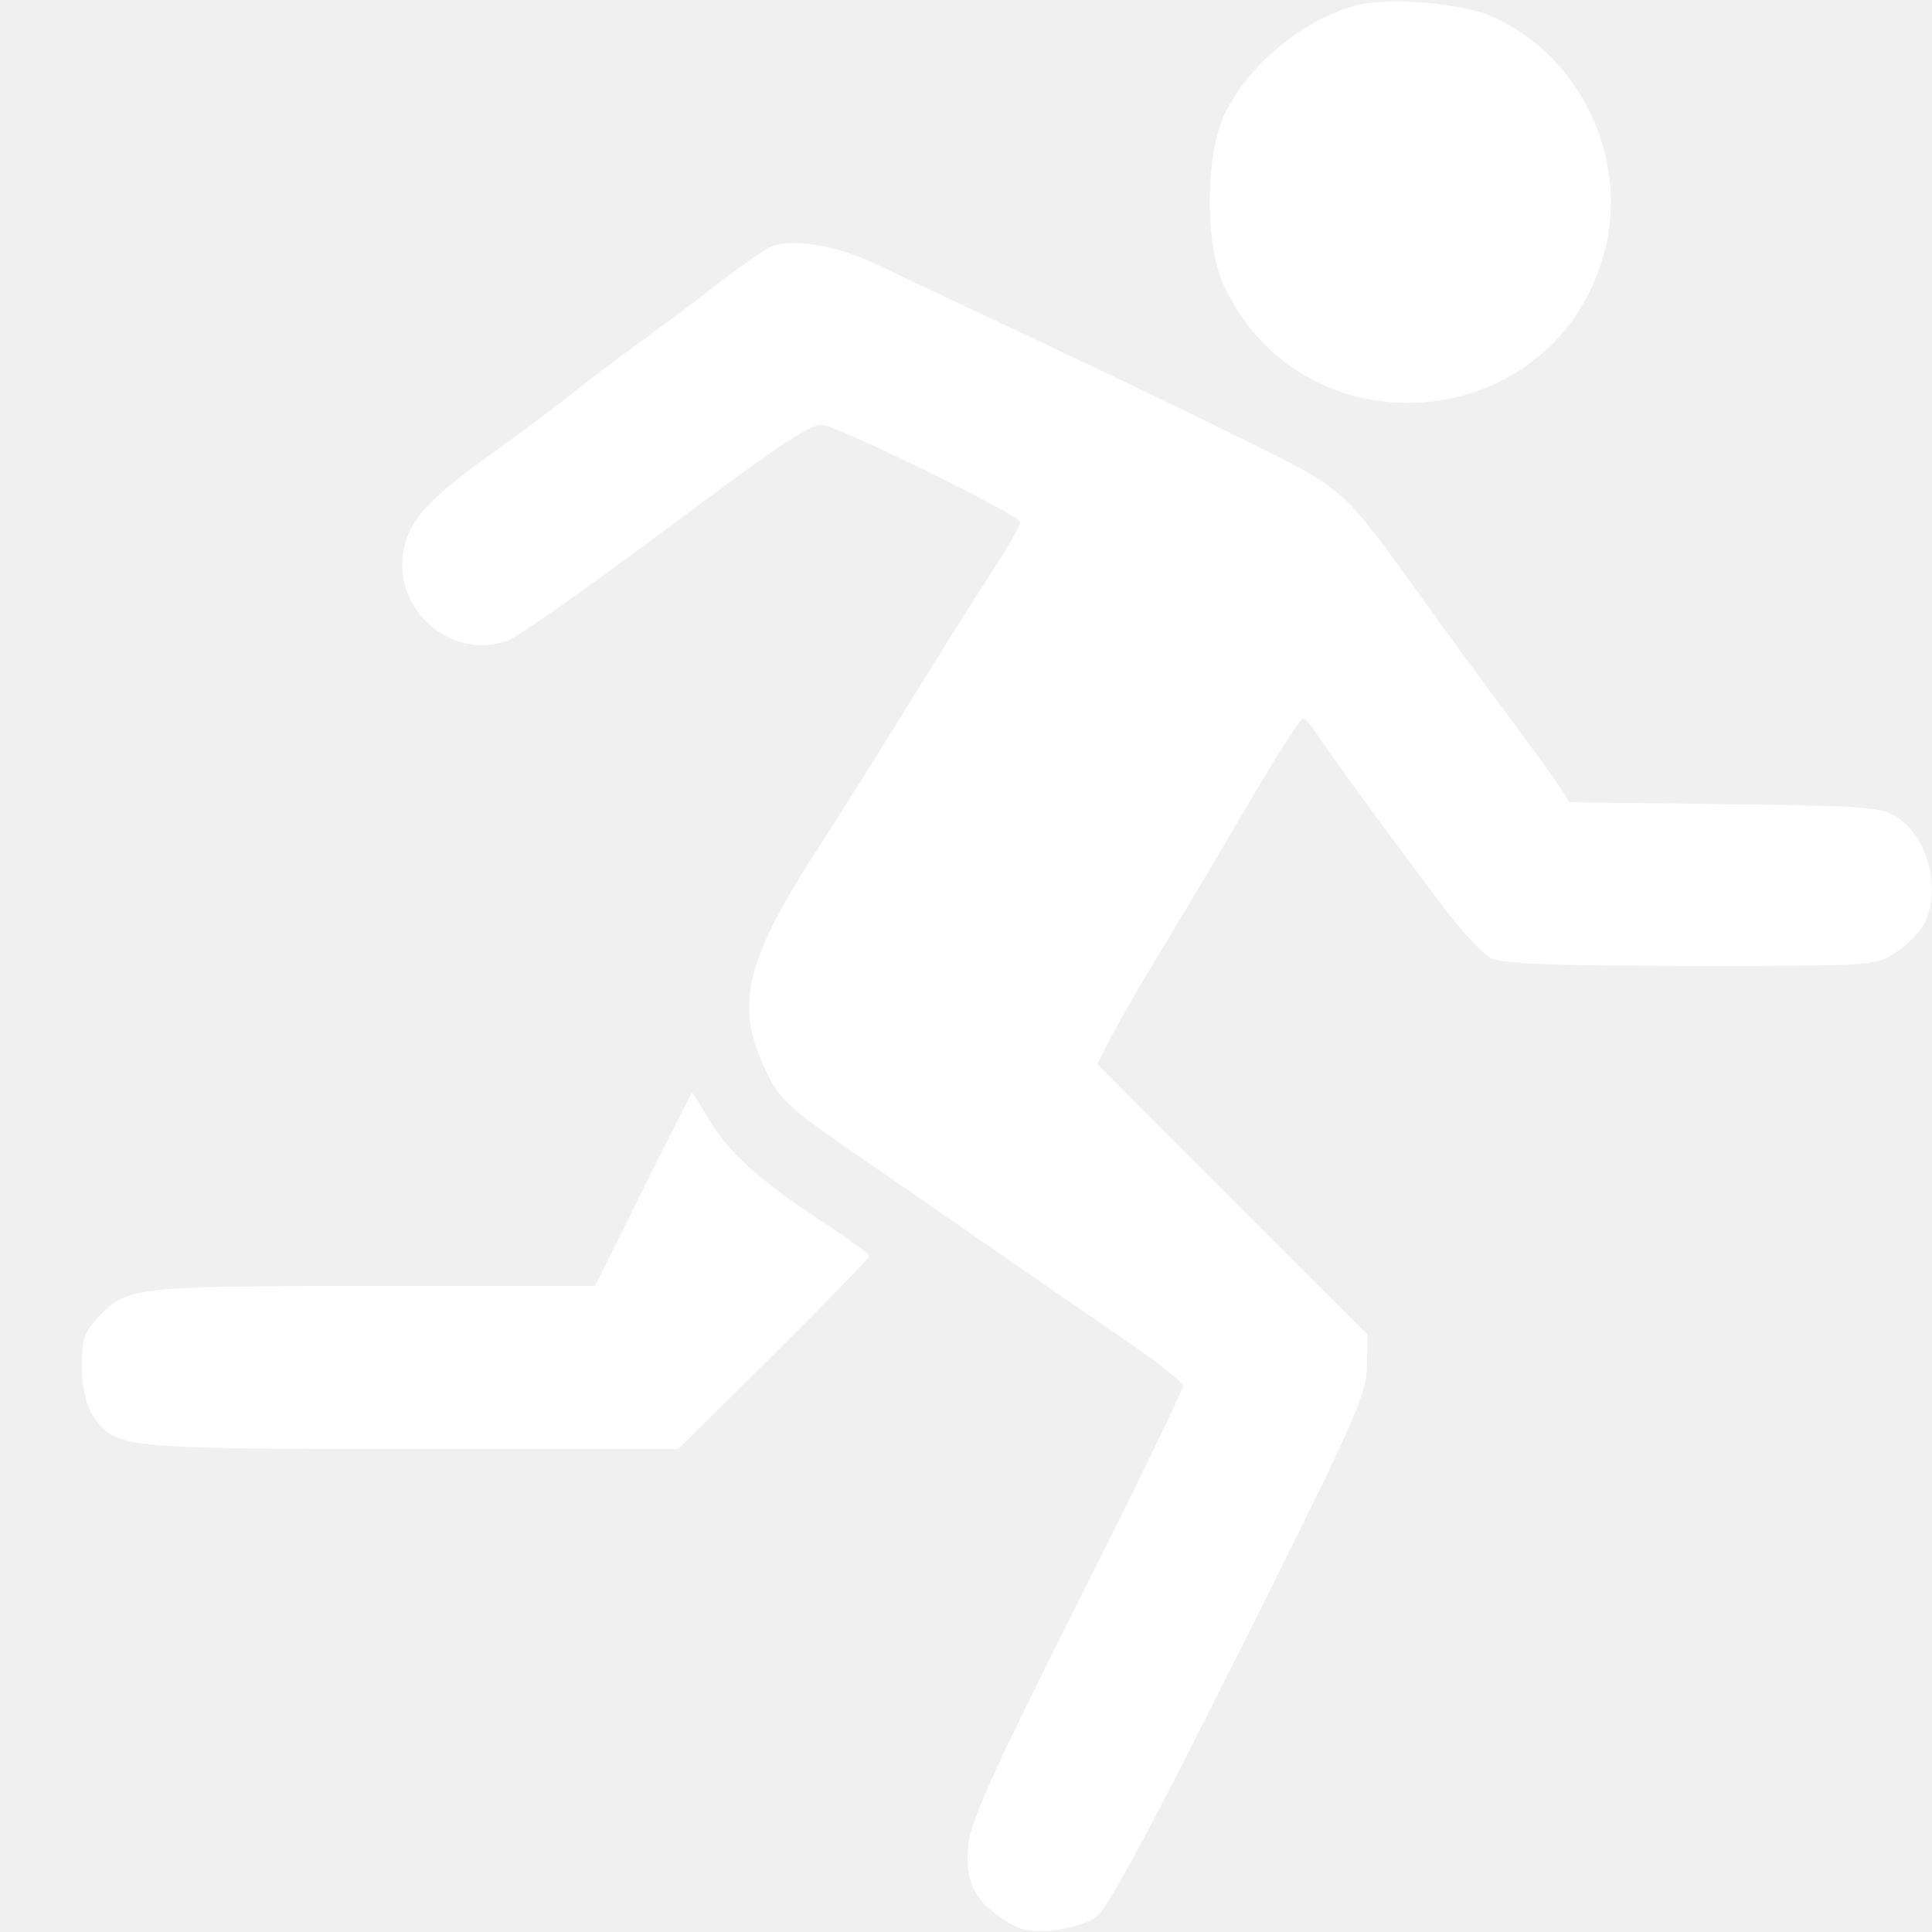
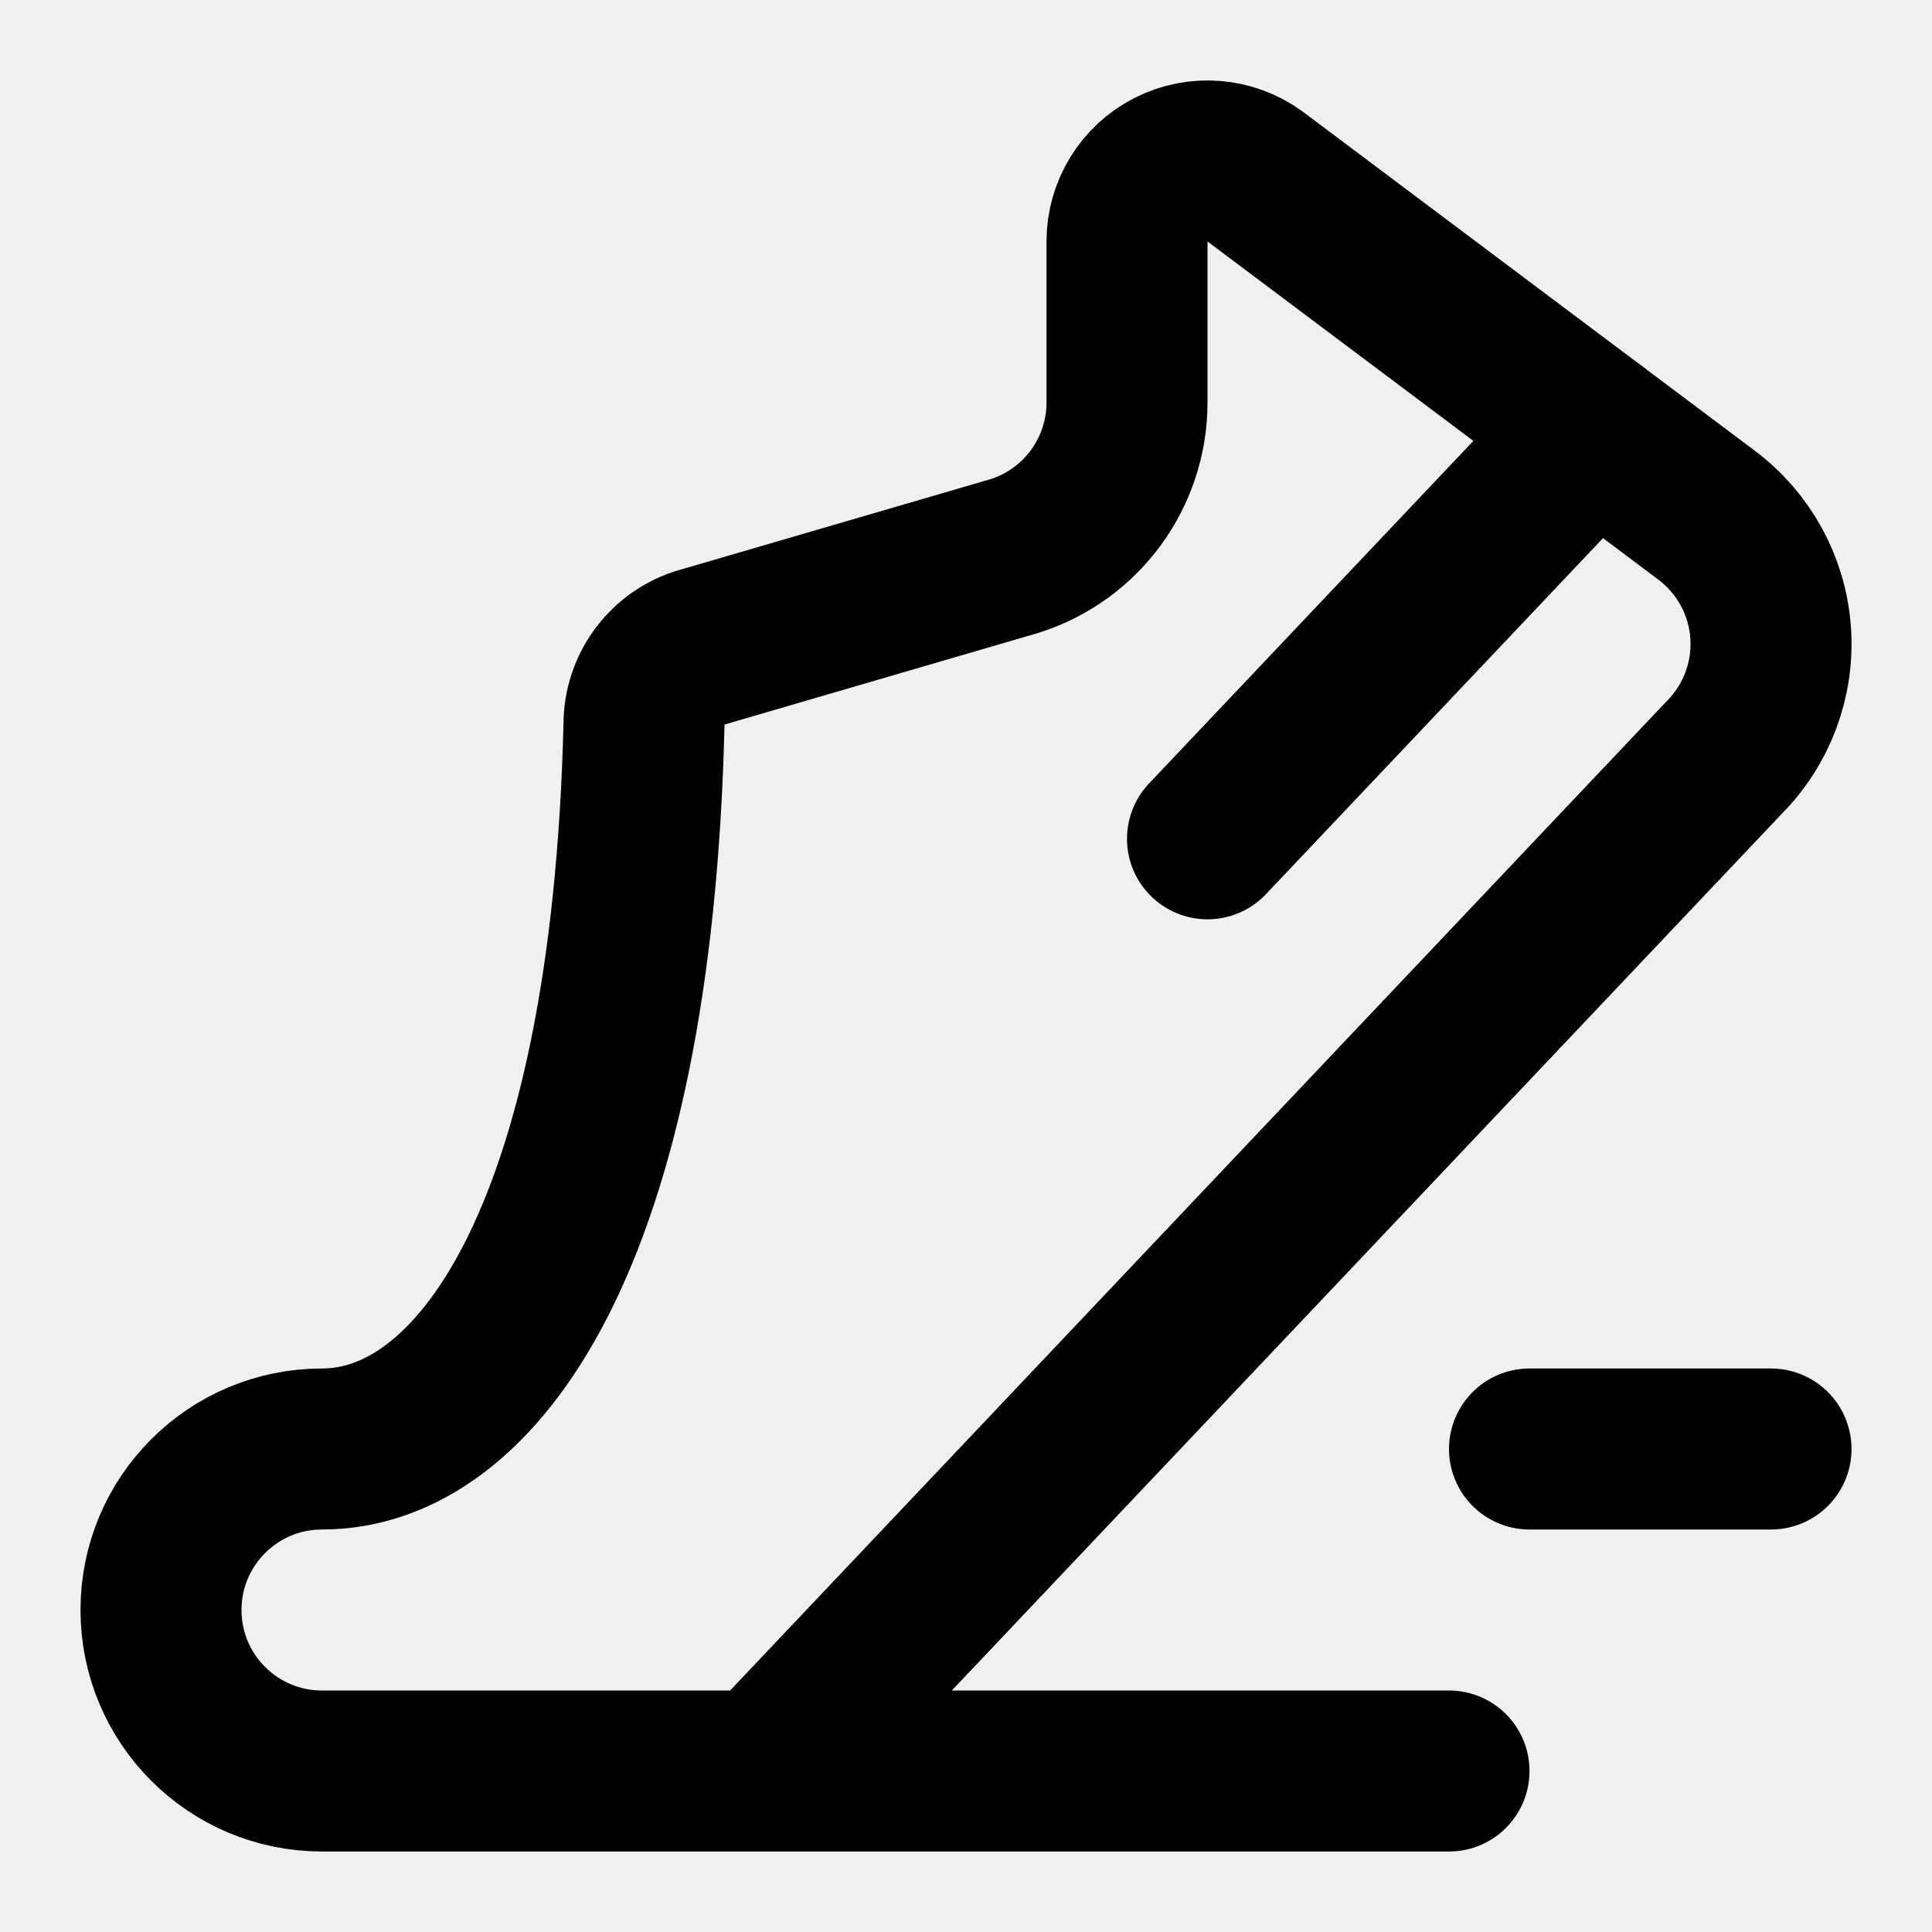
- <svg xmlns="http://www.w3.org/2000/svg" width="320" height="320" viewBox="0 0 320 320" version="1.1">
-   <path d="M 224.500 0.918 C 215.733 3.341, 206.821 10.720, 202.873 18.824 C 199.629 25.481, 199.518 40.375, 202.661 47.176 C 215.721 75.434, 256.858 72.375, 265.543 42.499 C 270.106 26.802, 262.048 9.359, 247.176 2.741 C 242.074 0.471, 229.713 -0.523, 224.500 0.918 M 127.500 40.944 C 126.400 41.453, 122.575 44.149, 119 46.935 C 115.425 49.721, 109.575 54.105, 106 56.676 C 102.425 59.248, 97.475 62.989, 95 64.990 C 92.525 66.991, 86.675 71.370, 82 74.721 C 71.258 82.422, 68.066 85.797, 66.947 90.638 C 64.655 100.561, 74.454 109.478, 83.995 106.151 C 85.670 105.568, 97.643 97.155, 110.600 87.457 C 129.359 73.416, 134.620 69.939, 136.420 70.391 C 140.715 71.469, 169 85.418, 168.998 86.457 C 168.997 87.031, 167.078 90.425, 164.734 94 C 162.390 97.575, 156.024 107.700, 150.588 116.500 C 145.152 125.300, 138.651 135.650, 136.142 139.500 C 123.705 158.584, 121.763 165.885, 126.360 176.280 C 128.908 182.042, 130.118 183.187, 143 192.029 C 147.675 195.238, 153.525 199.275, 156 201 C 163.960 206.547, 176.679 215.327, 186.421 222 C 191.640 225.575, 195.930 228.982, 195.955 229.571 C 195.980 230.161, 188.103 246.361, 178.452 265.571 C 164.708 292.929, 160.796 301.584, 160.404 305.500 C 159.803 311.501, 161.181 314.524, 166.015 317.809 C 168.803 319.705, 170.438 320.091, 174.193 319.741 C 176.774 319.501, 180.043 318.547, 181.457 317.620 C 183.294 316.416, 190.061 303.896, 205.182 273.718 C 224.370 235.427, 226.345 231.013, 226.419 226.260 L 226.500 221.021 204.121 198.623 L 181.741 176.225 183.207 173.362 C 185.420 169.042, 188.741 163.267, 193.480 155.500 C 195.829 151.650, 201.645 141.863, 206.405 133.750 C 211.165 125.637, 215.384 119.001, 215.780 119.002 C 216.176 119.003, 217.175 120.086, 218 121.409 C 219.628 124.021, 230.804 139.316, 239.235 150.471 C 242.133 154.306, 245.628 158.011, 247.002 158.707 C 248.851 159.642, 257.450 159.974, 280.102 159.985 C 310.313 160, 310.747 159.971, 314.088 157.720 C 315.948 156.466, 318.033 154.328, 318.721 152.970 C 321.526 147.426, 319.405 138.852, 314.386 135.454 C 311.741 133.663, 309.350 133.474, 285.733 133.188 L 259.965 132.877 258.233 130.190 C 257.280 128.712, 253.575 123.597, 250 118.823 C 246.425 114.049, 240.350 105.764, 236.500 100.413 C 222.211 80.551, 222.974 81.253, 206.980 73.297 C 199.016 69.335, 183.275 61.759, 172 56.461 C 160.725 51.163, 148.614 45.444, 145.088 43.752 C 138.411 40.548, 130.933 39.355, 127.500 40.944 M 106.500 197 L 98.550 213 61.743 213 C 21.933 213, 20.917 213.121, 16 218.454 C 13.970 220.655, 13.509 222.160, 13.550 226.454 C 13.582 229.764, 14.266 232.757, 15.378 234.454 C 18.933 239.880, 20.079 240, 68.147 240 L 112.359 240 128.179 224.291 C 136.881 215.651, 144 208.331, 144 208.025 C 144 207.719, 140.287 205.034, 135.750 202.057 C 125.690 195.458, 120.630 190.842, 117.323 185.250 C 115.941 182.912, 114.729 181, 114.630 181 C 114.531 181, 110.873 188.200, 106.500 197" stroke="none" fill="white" fill-rule="evenodd" />
+ <svg xmlns="http://www.w3.org/2000/svg" class="lucide lucide-sport-shoe" width="24" height="24" viewBox="0 0 24 24" fill="none" stroke="currentColor" stroke-width="2" stroke-linecap="round" stroke-linejoin="round">
+   <path d="m15 10.42 4.8-5.07" />
+   <path d="M19 18h3" />
+   <path d="M9.5 22 21.414 9.415A2 2 0 0 0 21.2 6.4l-5.61-4.208A1 1 0 0 0 14 3v2a2 2 0 0 1-1.394 1.906L8.677 8.053A1 1 0 0 0 8 9c-.155 6.393-2.082 9-4 9a2 2 0 0 0 0 4h14" />
</svg>
